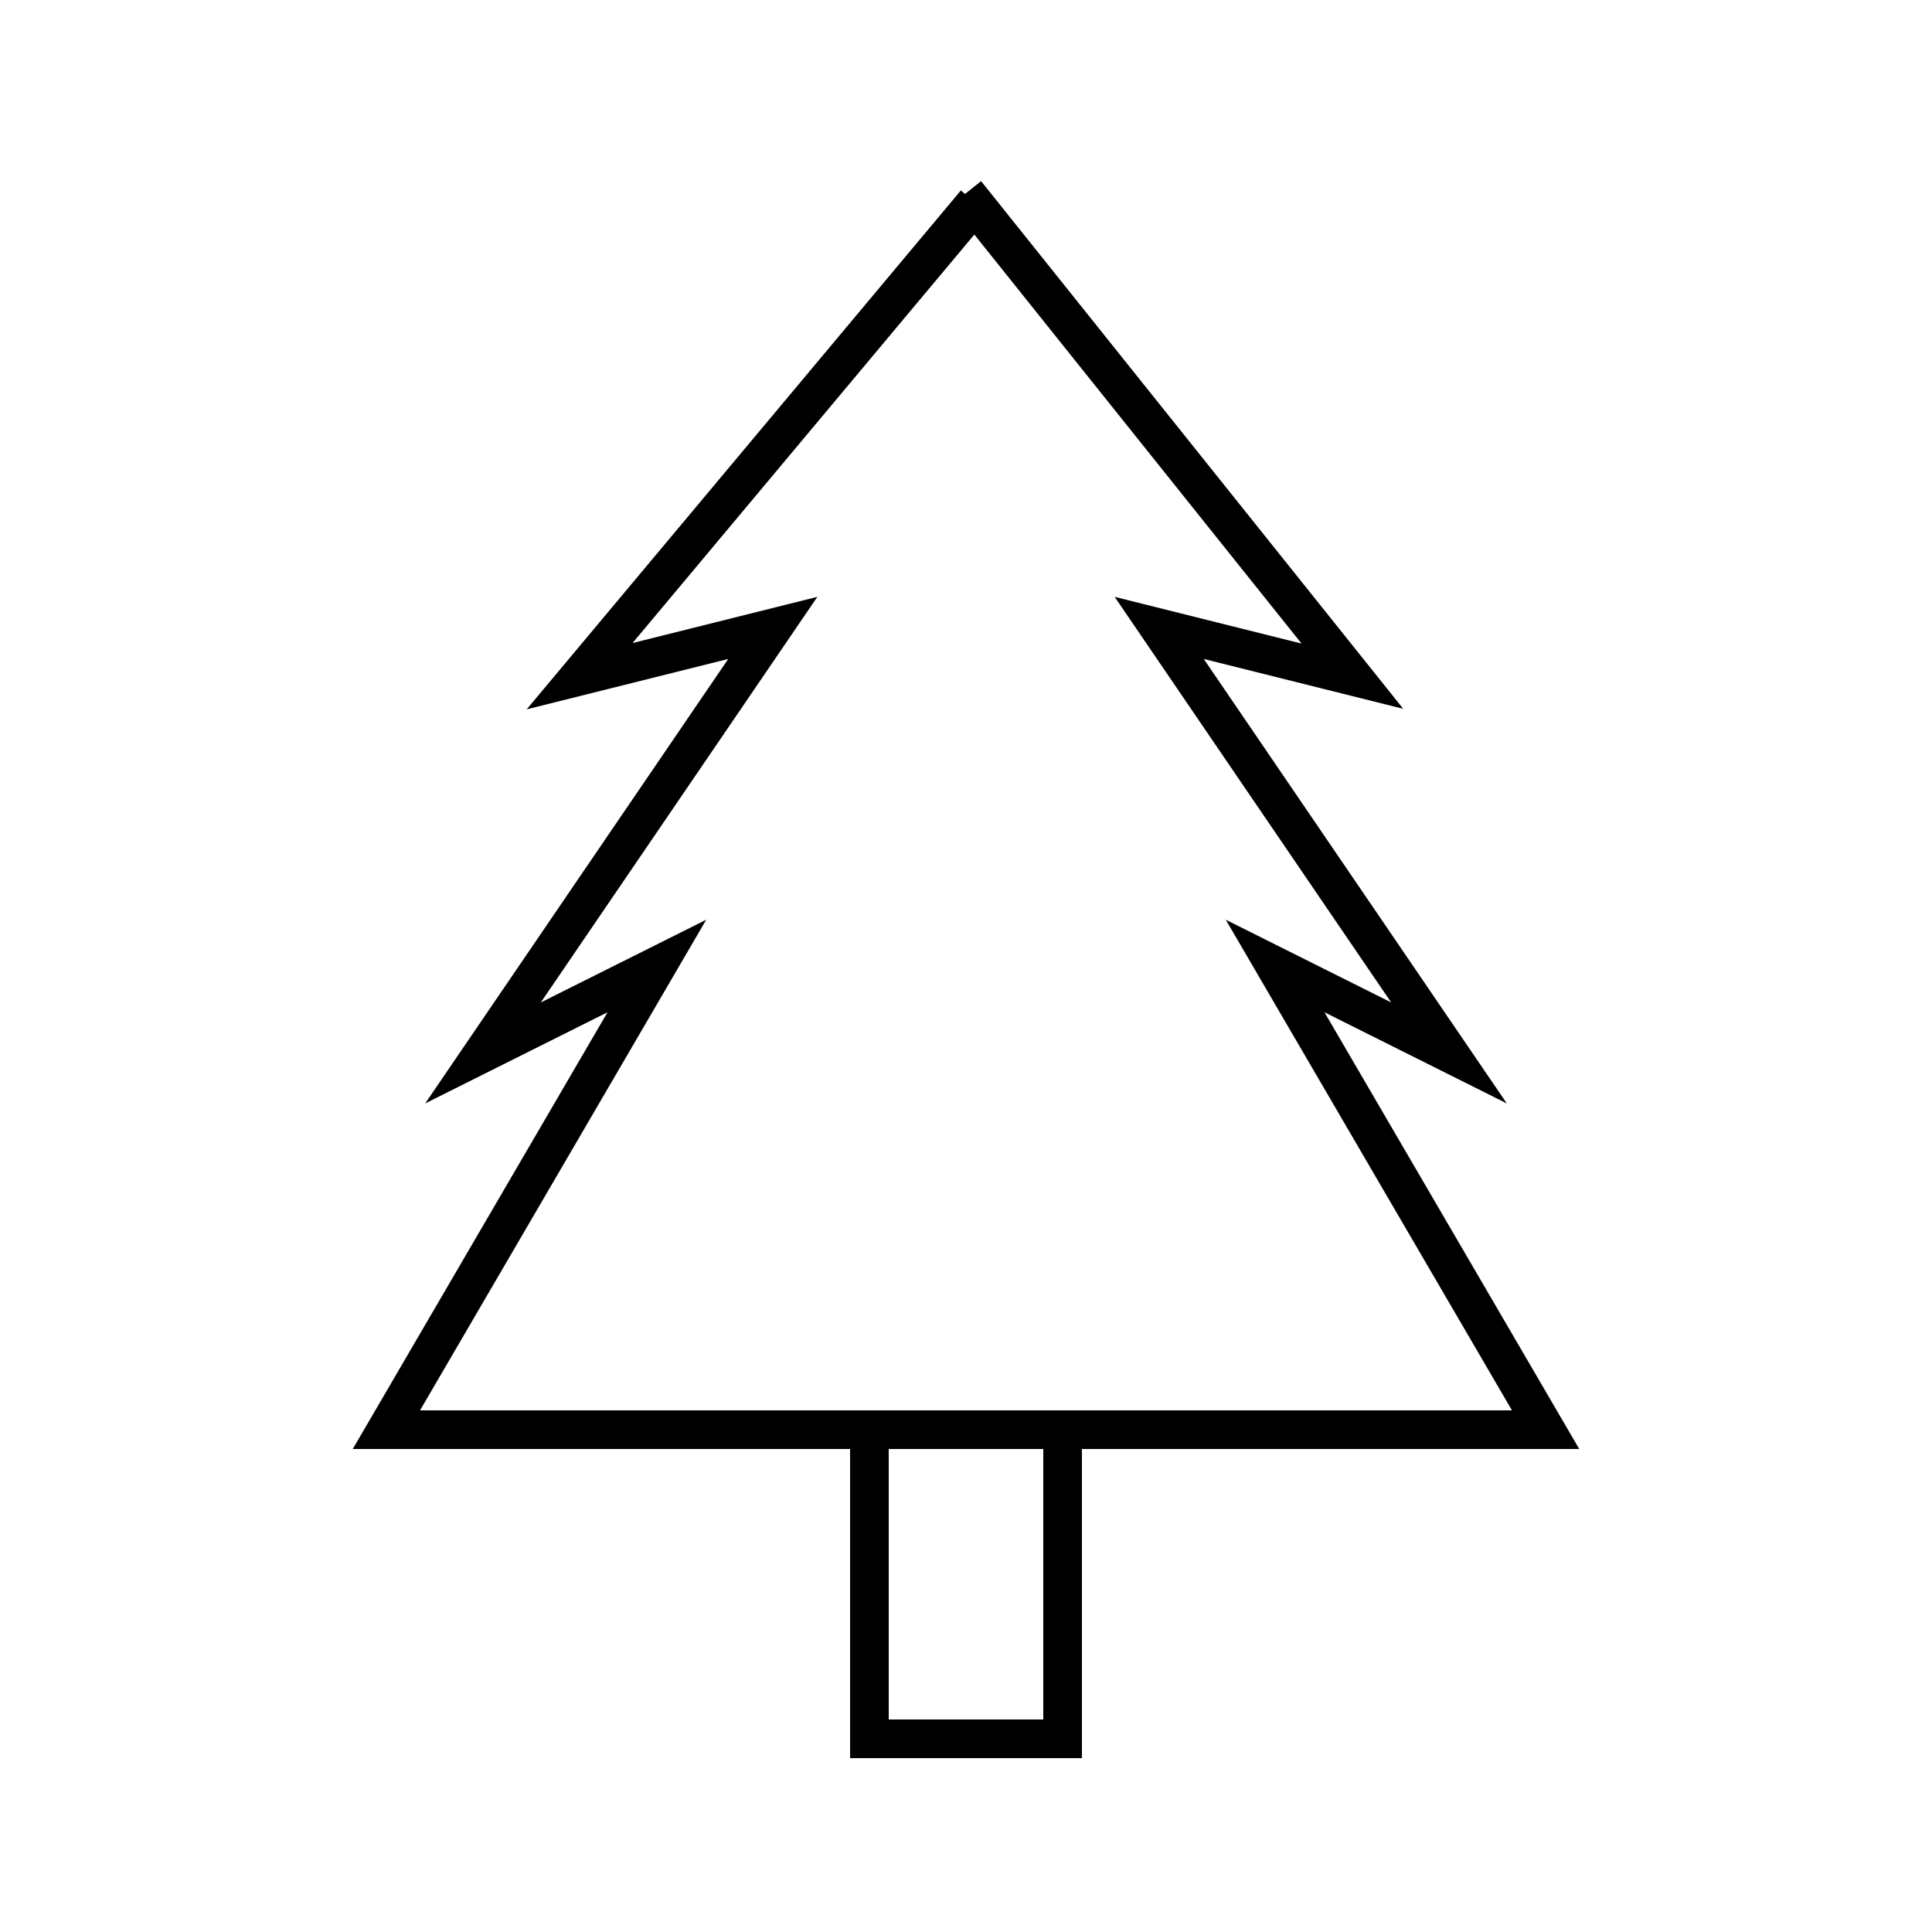
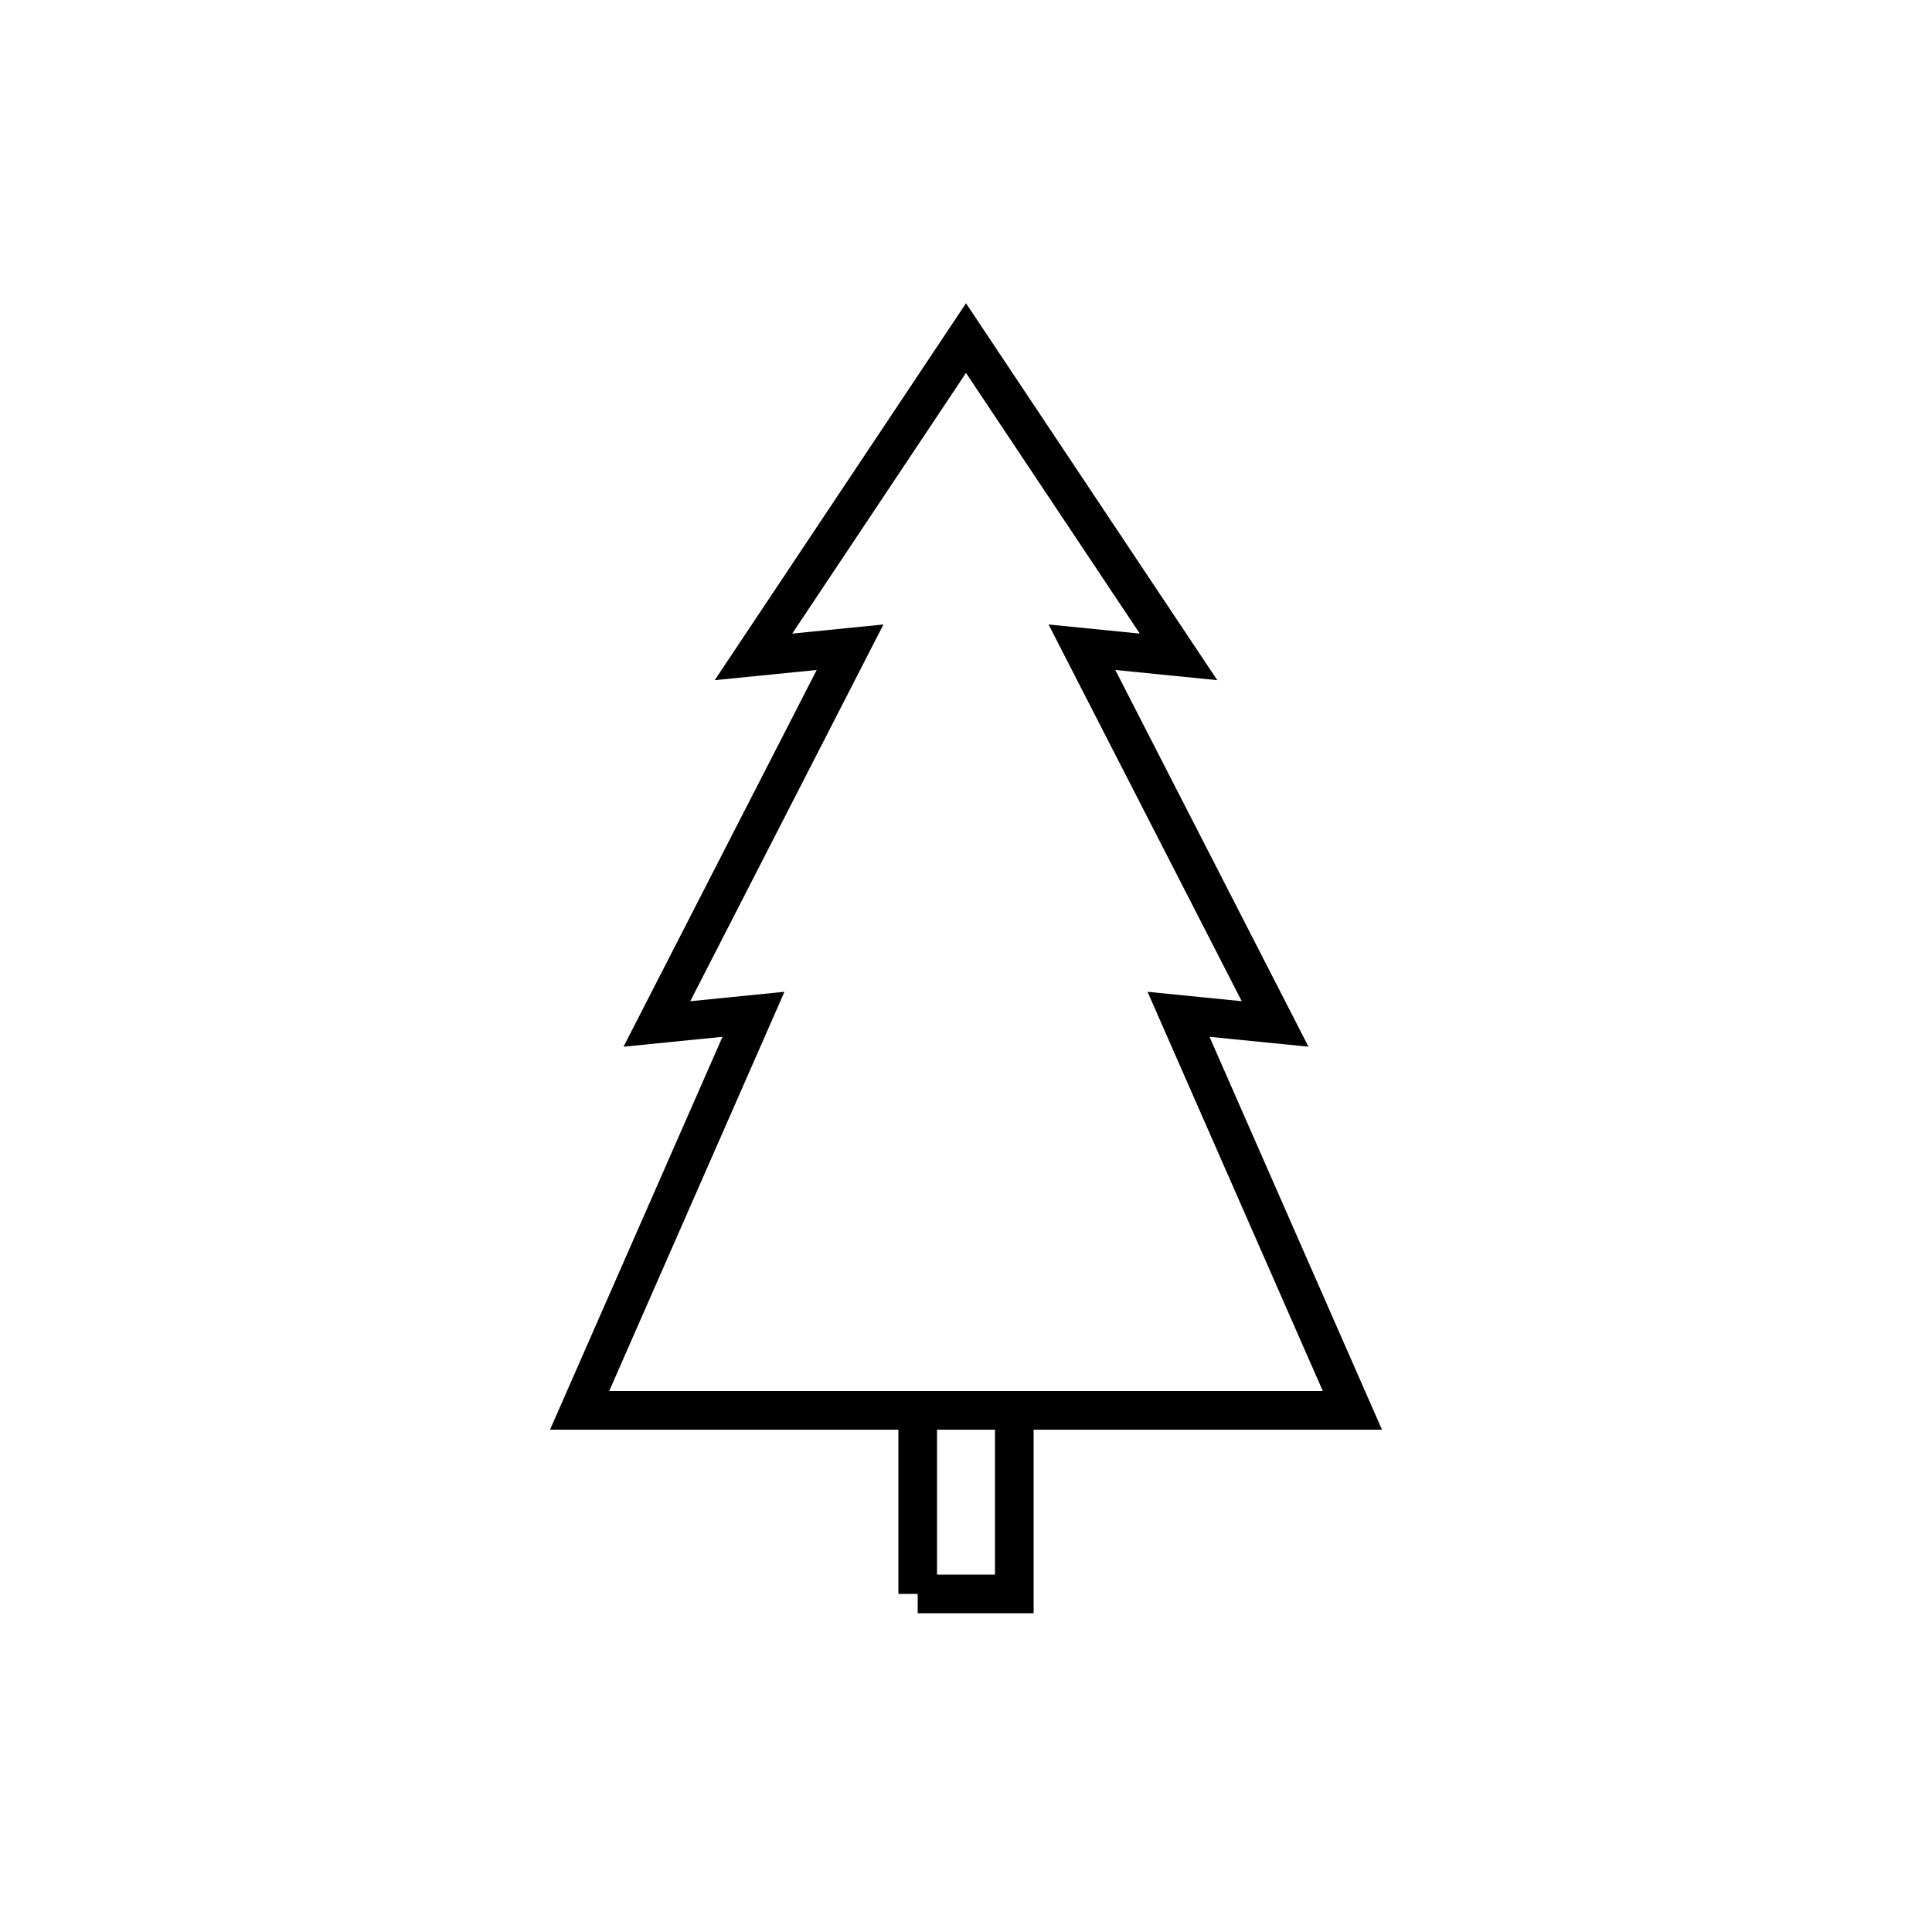
<svg xmlns="http://www.w3.org/2000/svg" version="1.1" baseProfile="full" width="200" height="200">
-   <path stroke="#000" d="M100 148                             90 148                             90 180                             110 180                             110 148                             100 148                             M100 20                             140 70                             120 65                             150 109                             132 100                             160 148                             40 148                             68 100                             50 109                             80 65                             60 70                             101 21" stroke-width="4" fill="transparent" />
+   <path stroke="#000" d="M95 165                             105 165                             105 146                             140 146                             122 105                             132 106                             112 67                             122 68                             100 35                             78 68                             88 67                             68 106                             78 105                             60 146                             95 146                             95 165                             95 146                             105 146" stroke-width="4" fill="transparent" />
</svg>
